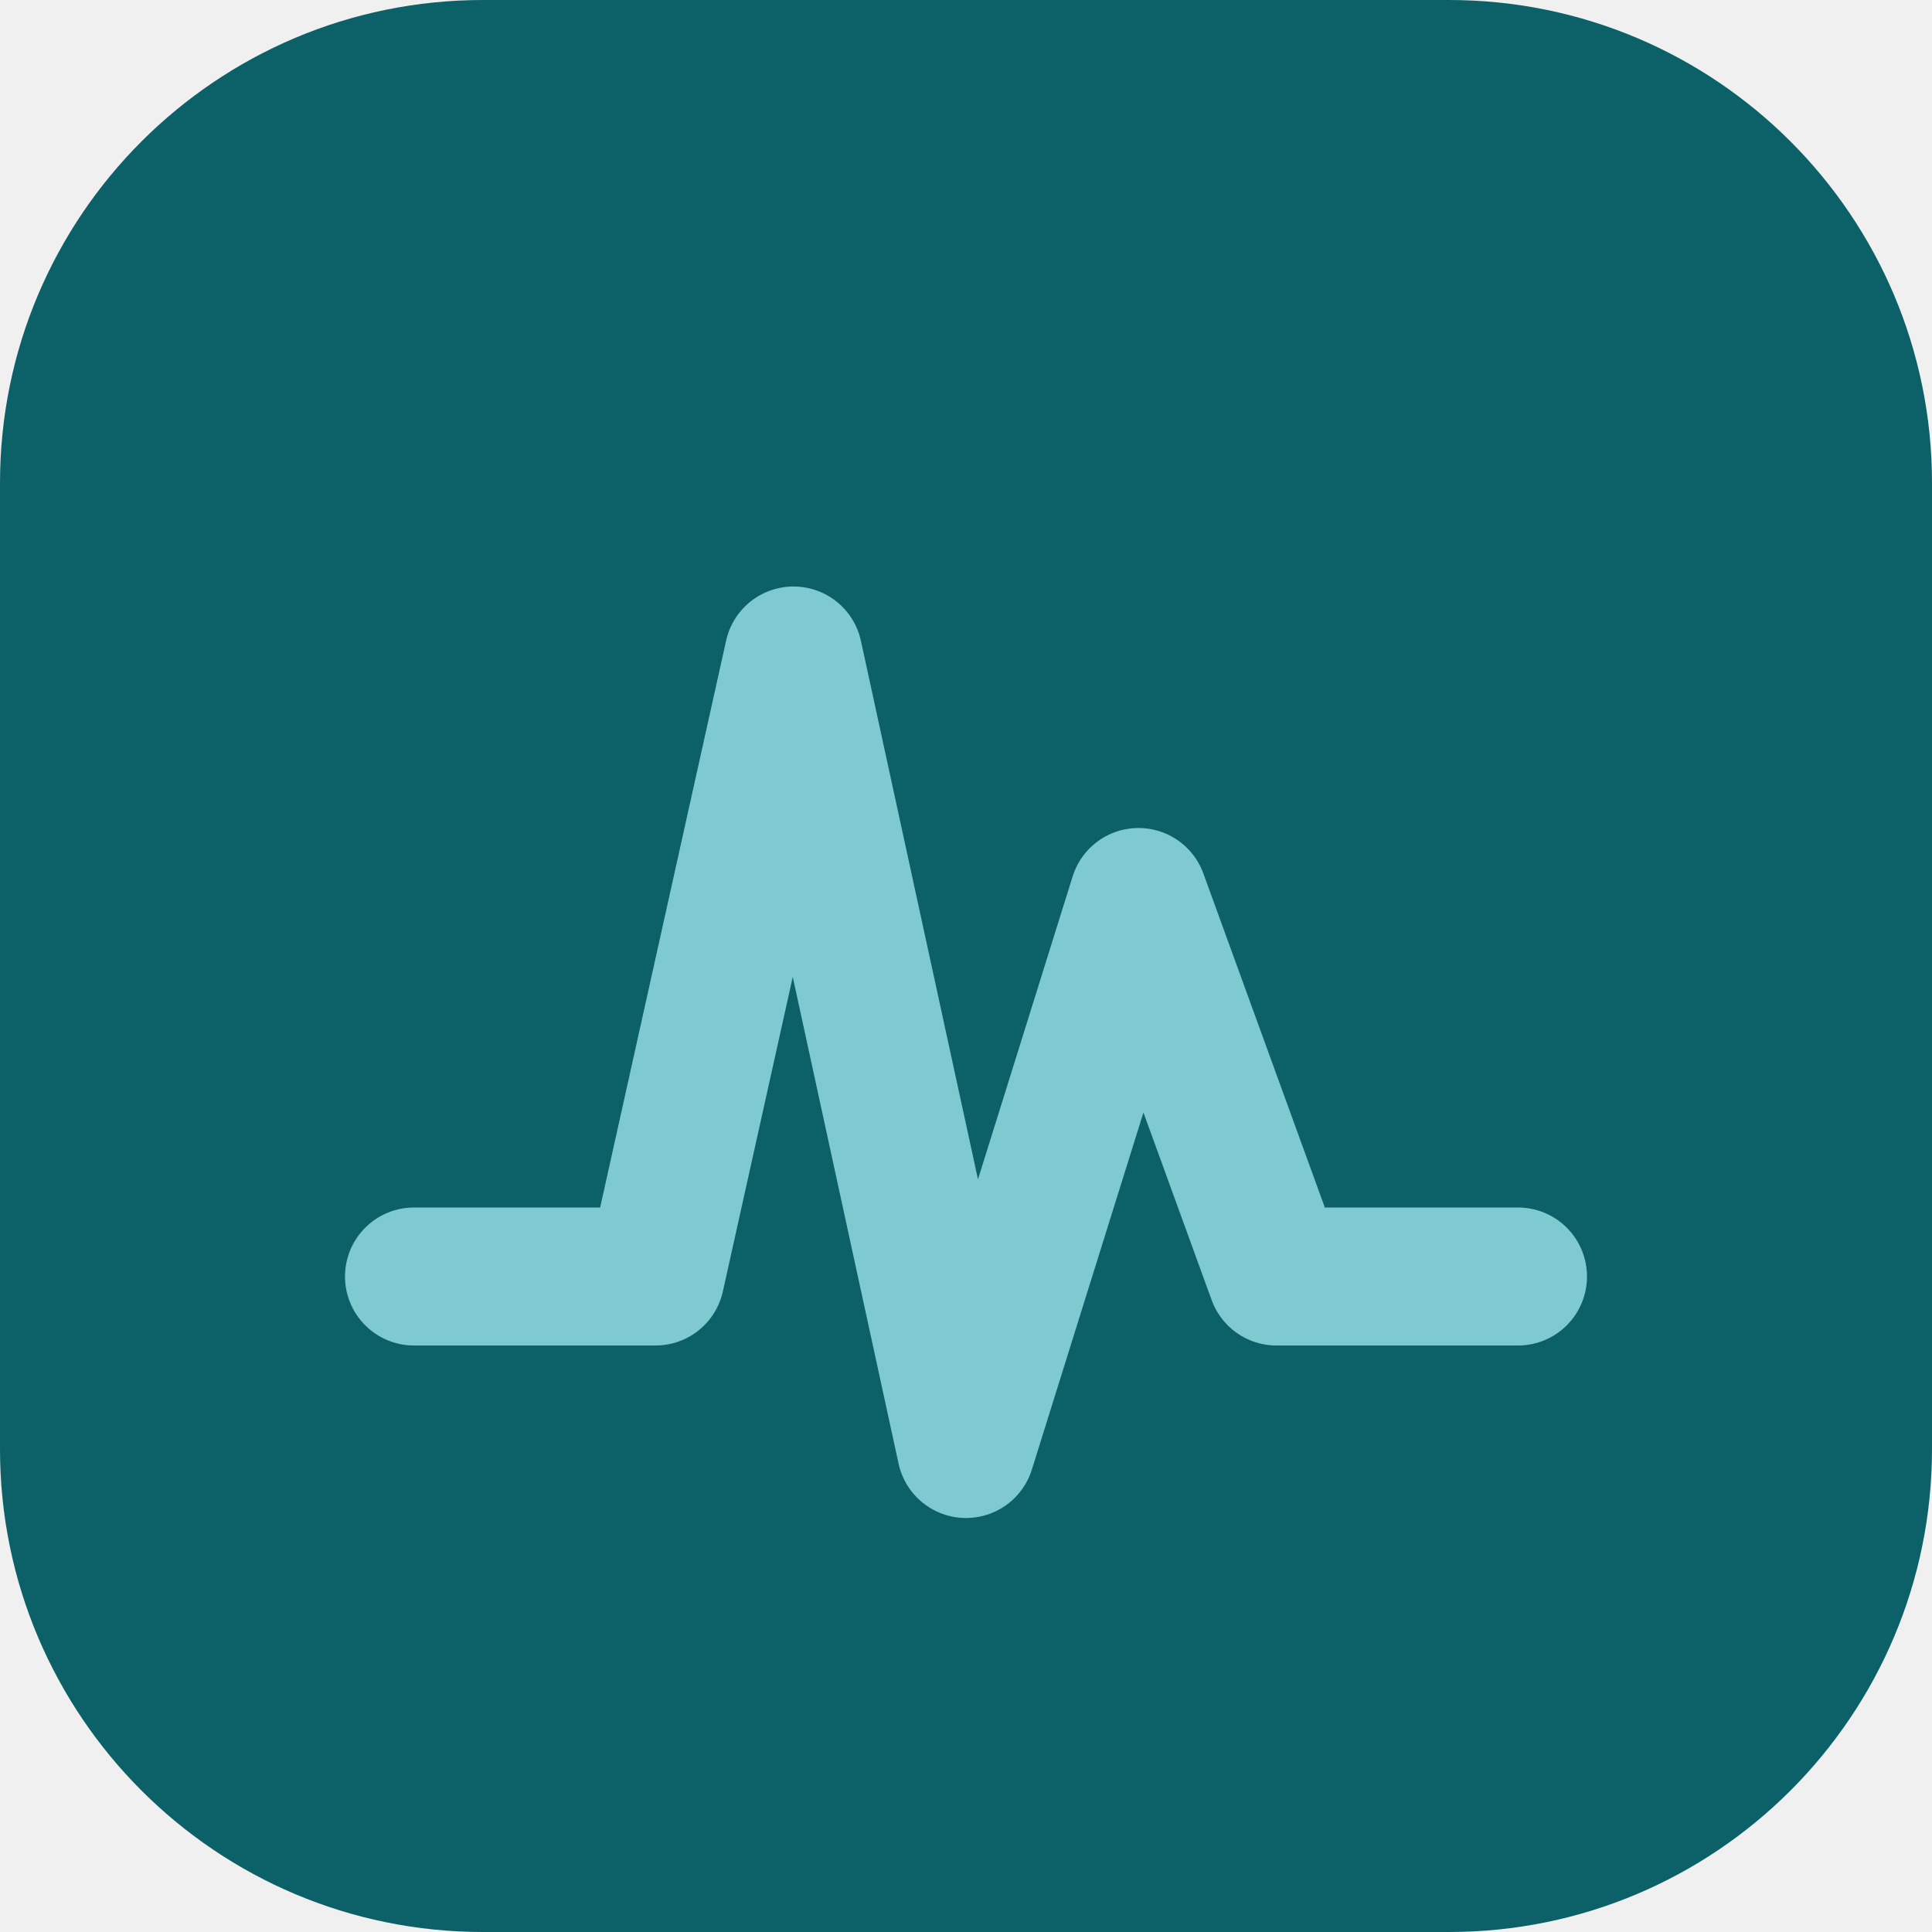
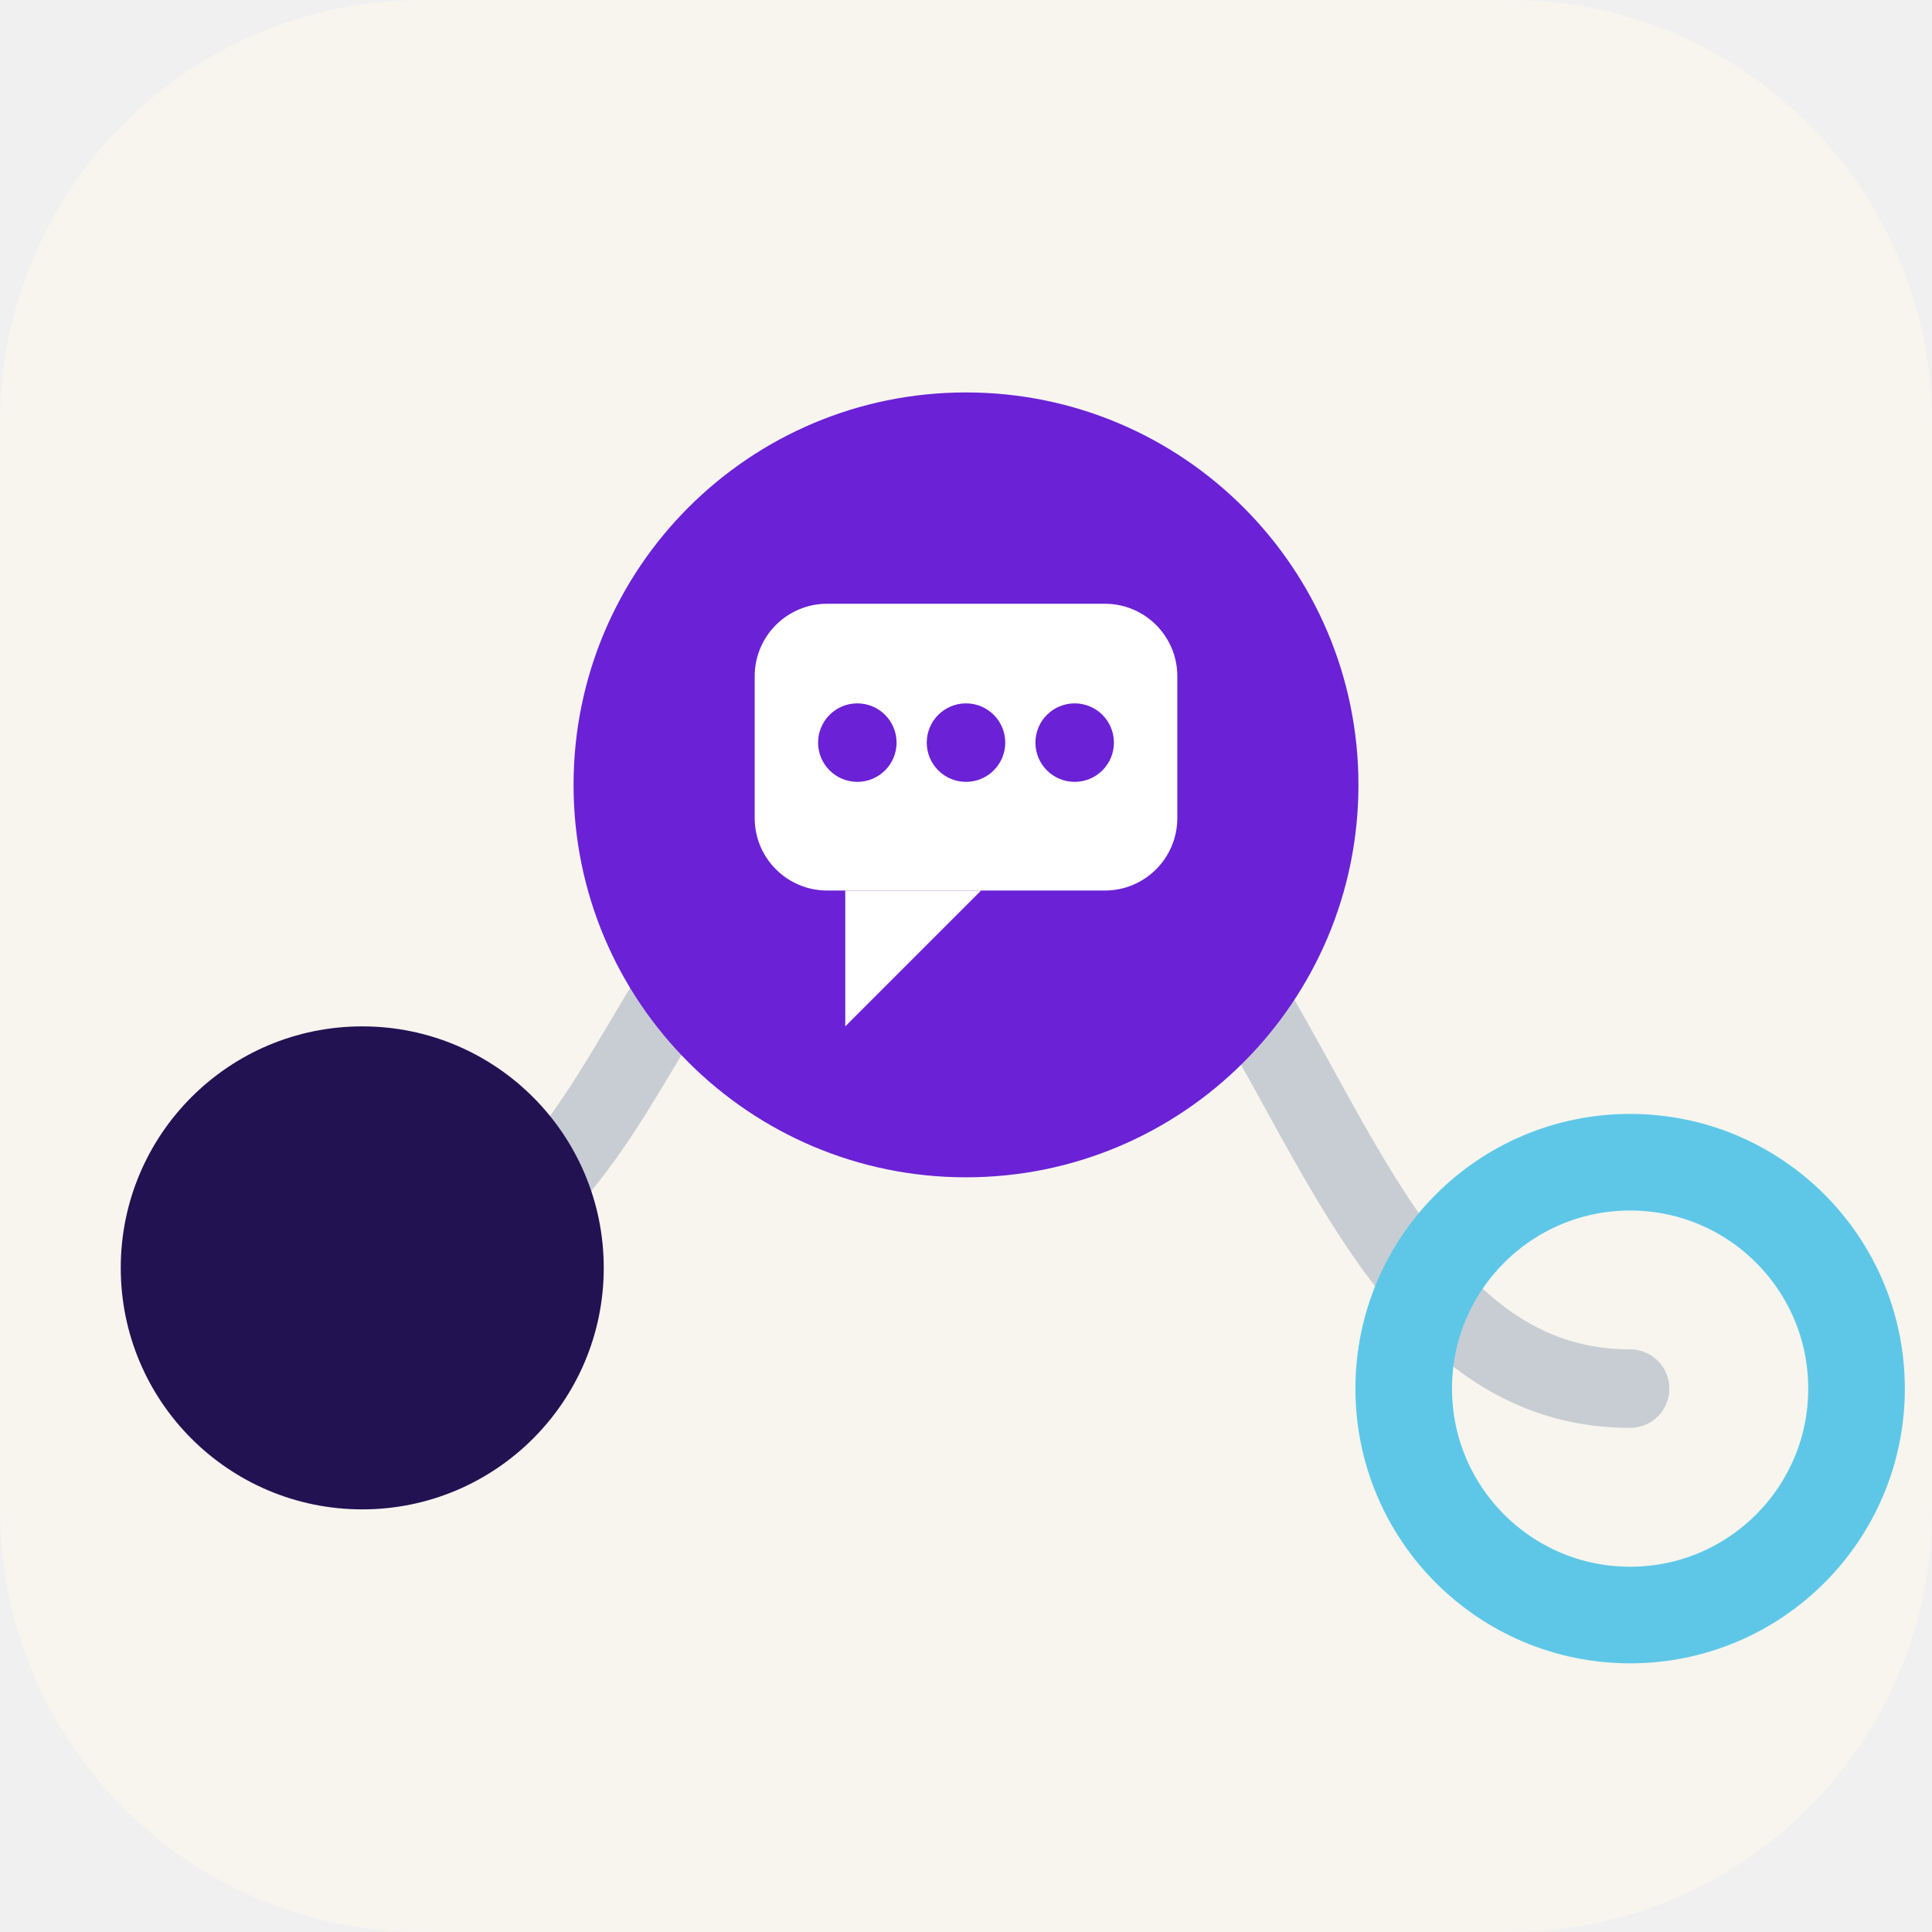
- <svg xmlns="http://www.w3.org/2000/svg" width="28" height="28" viewBox="0 0 28 28">
-   <rect width="28" height="28" rx="7" fill="#0c6169" />
-   <path d="M6 18.5 L9.5 18.5 L11.5 9.5 L14 21 L16.5 13 L18.5 18.5 L22 18.5" stroke="#7fc9d0" stroke-width="2" stroke-linecap="round" stroke-linejoin="round" fill="none" />
+ <svg xmlns="http://www.w3.org/2000/svg" viewBox="0 0 64 64">
+   <rect width="64" height="64" rx="14" fill="#f7f5ee" />
+   <path d="M12 42 C22 42 21 26 32 26 S43 46 54 46" fill="none" stroke="#9aa6b8" stroke-opacity=".5" stroke-width="2.6" stroke-linecap="round" />
+   <circle cx="12" cy="42" r="8" fill="#221252" />
+   <circle cx="54" cy="46" r="7.5" fill="none" stroke="#5ec7e8" stroke-width="3.2" />
+   <circle cx="32" cy="26" r="13" fill="#6b21d6" />
+   <rect x="25" y="20" width="14" height="9.5" rx="2.4" fill="#fff" />
+   <path d="M28 29.5 L28 34 L32.5 29.5 Z" fill="#fff" />
+   <circle cx="28.4" cy="24.6" r="1.3" fill="#6b21d6" />
+   <circle cx="32" cy="24.6" r="1.3" fill="#6b21d6" />
+   <circle cx="35.6" cy="24.6" r="1.3" fill="#6b21d6" />
</svg>
